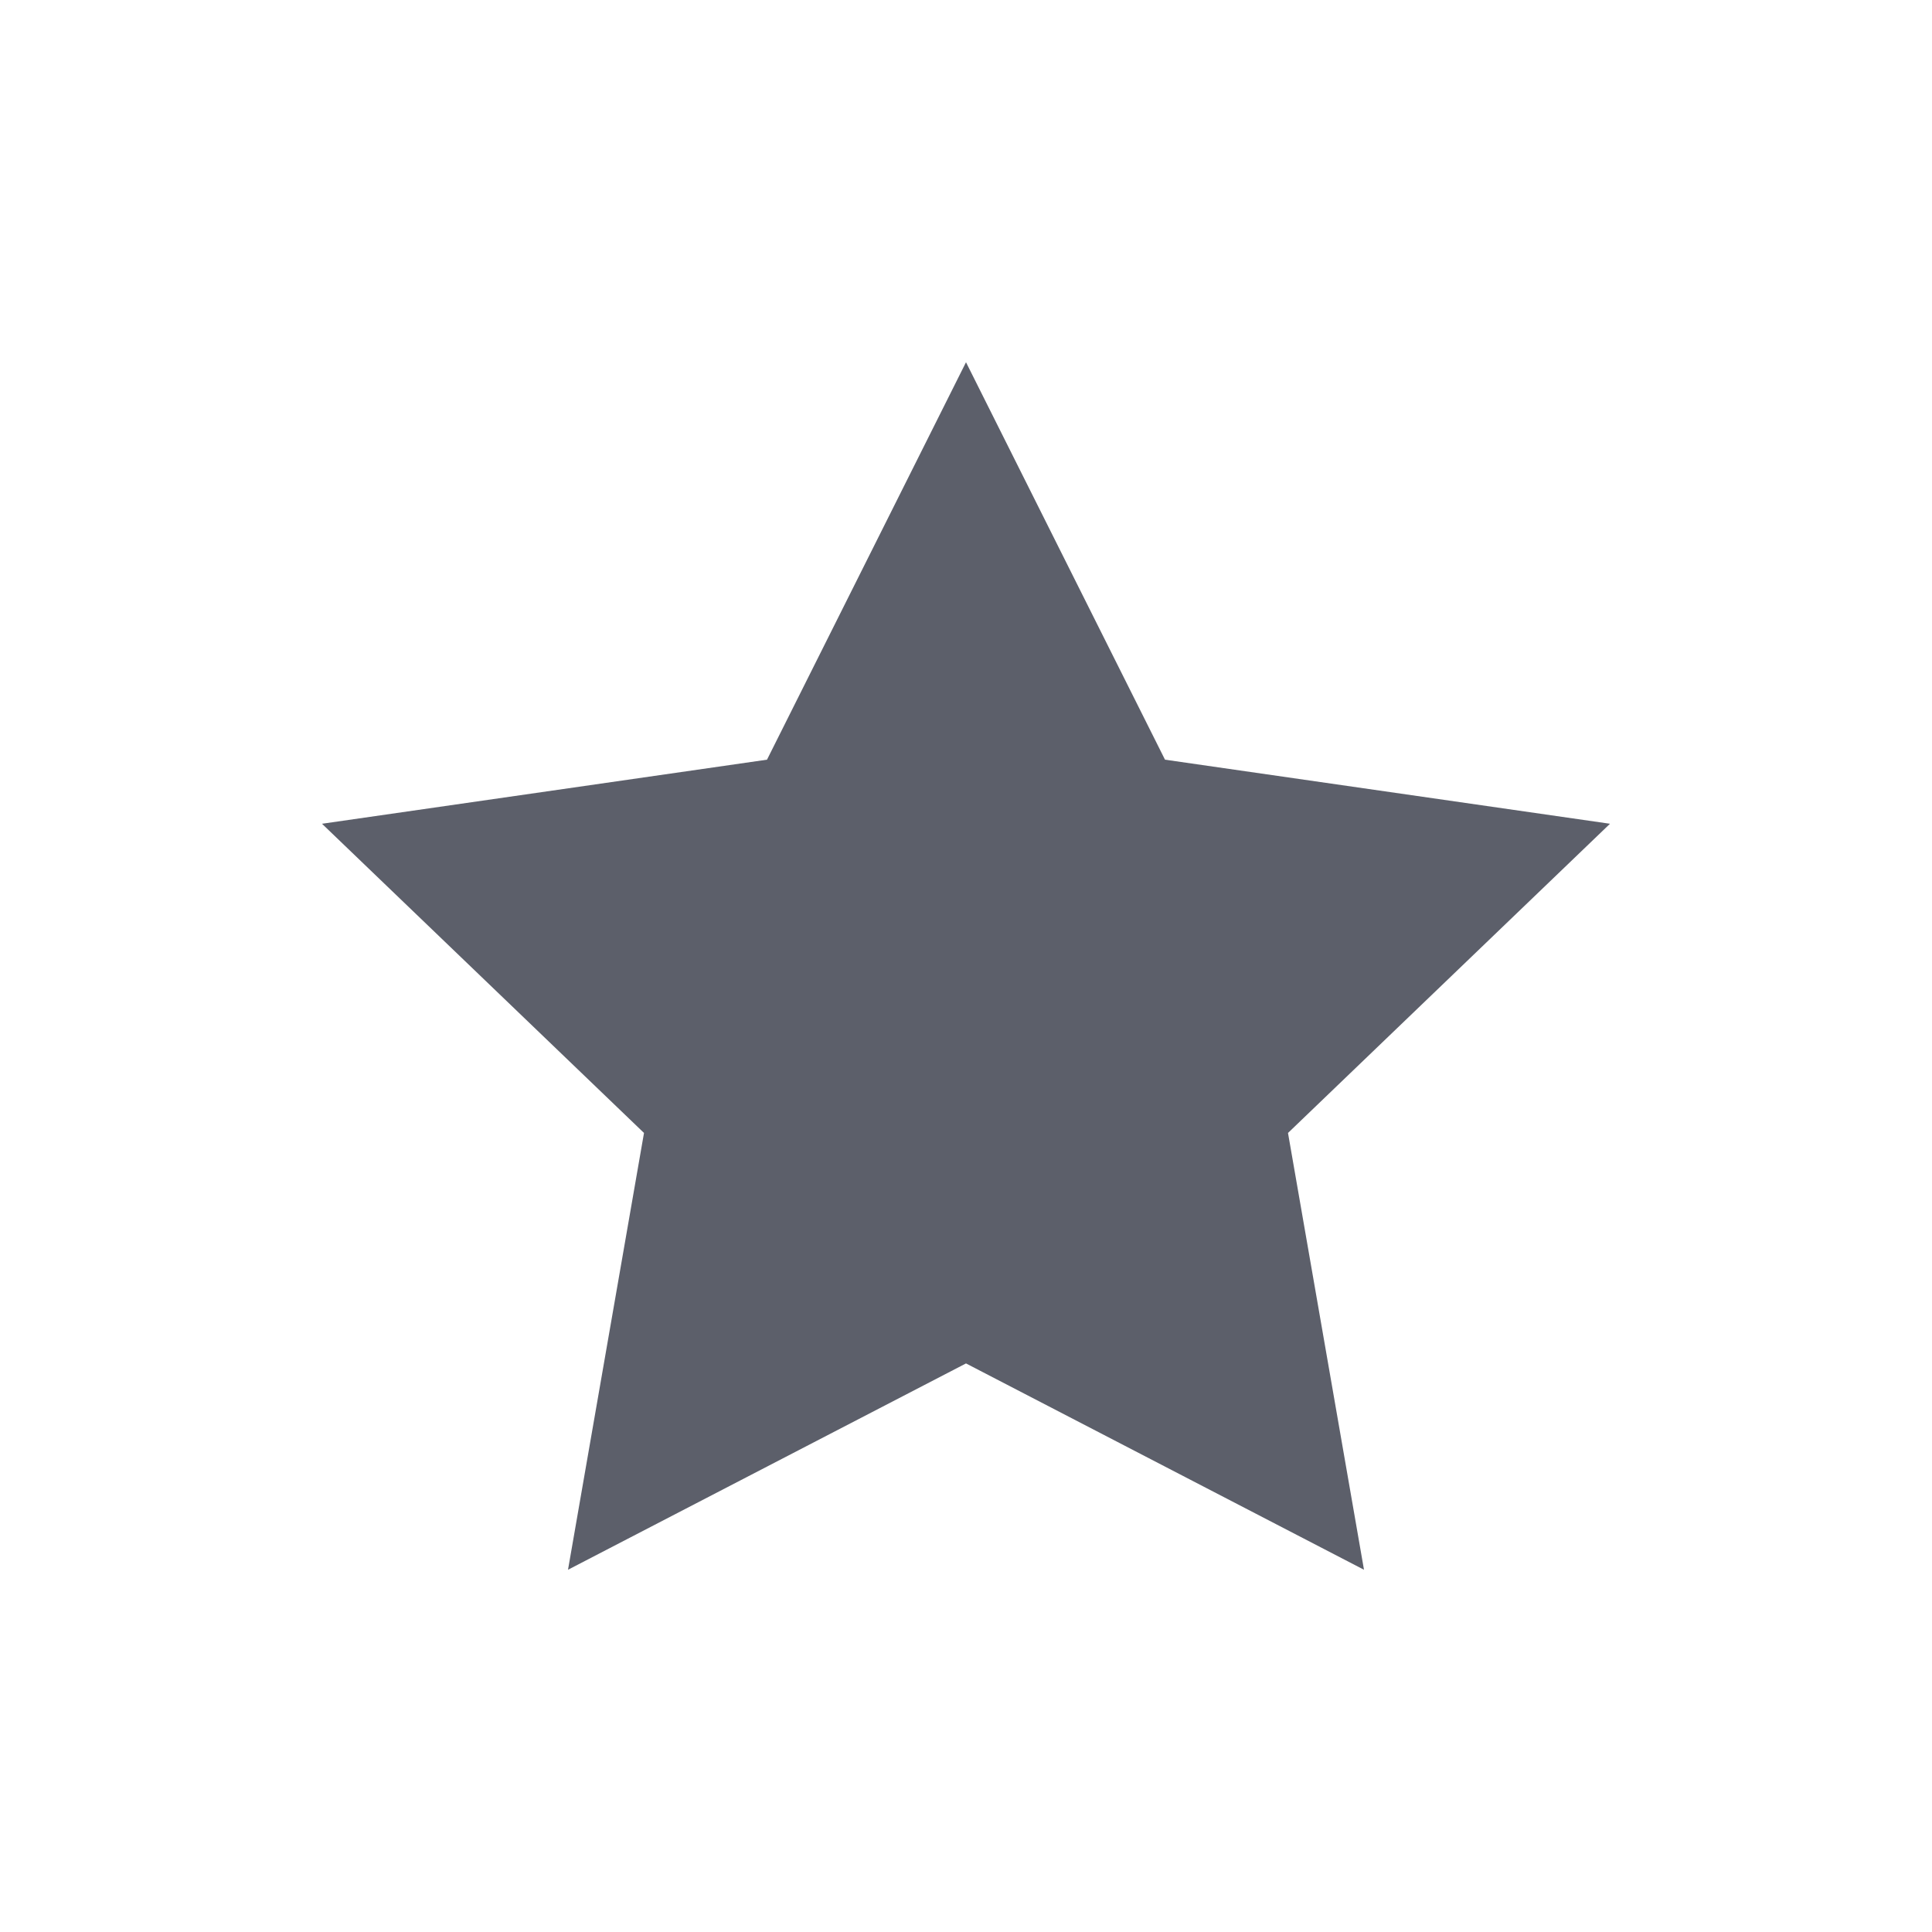
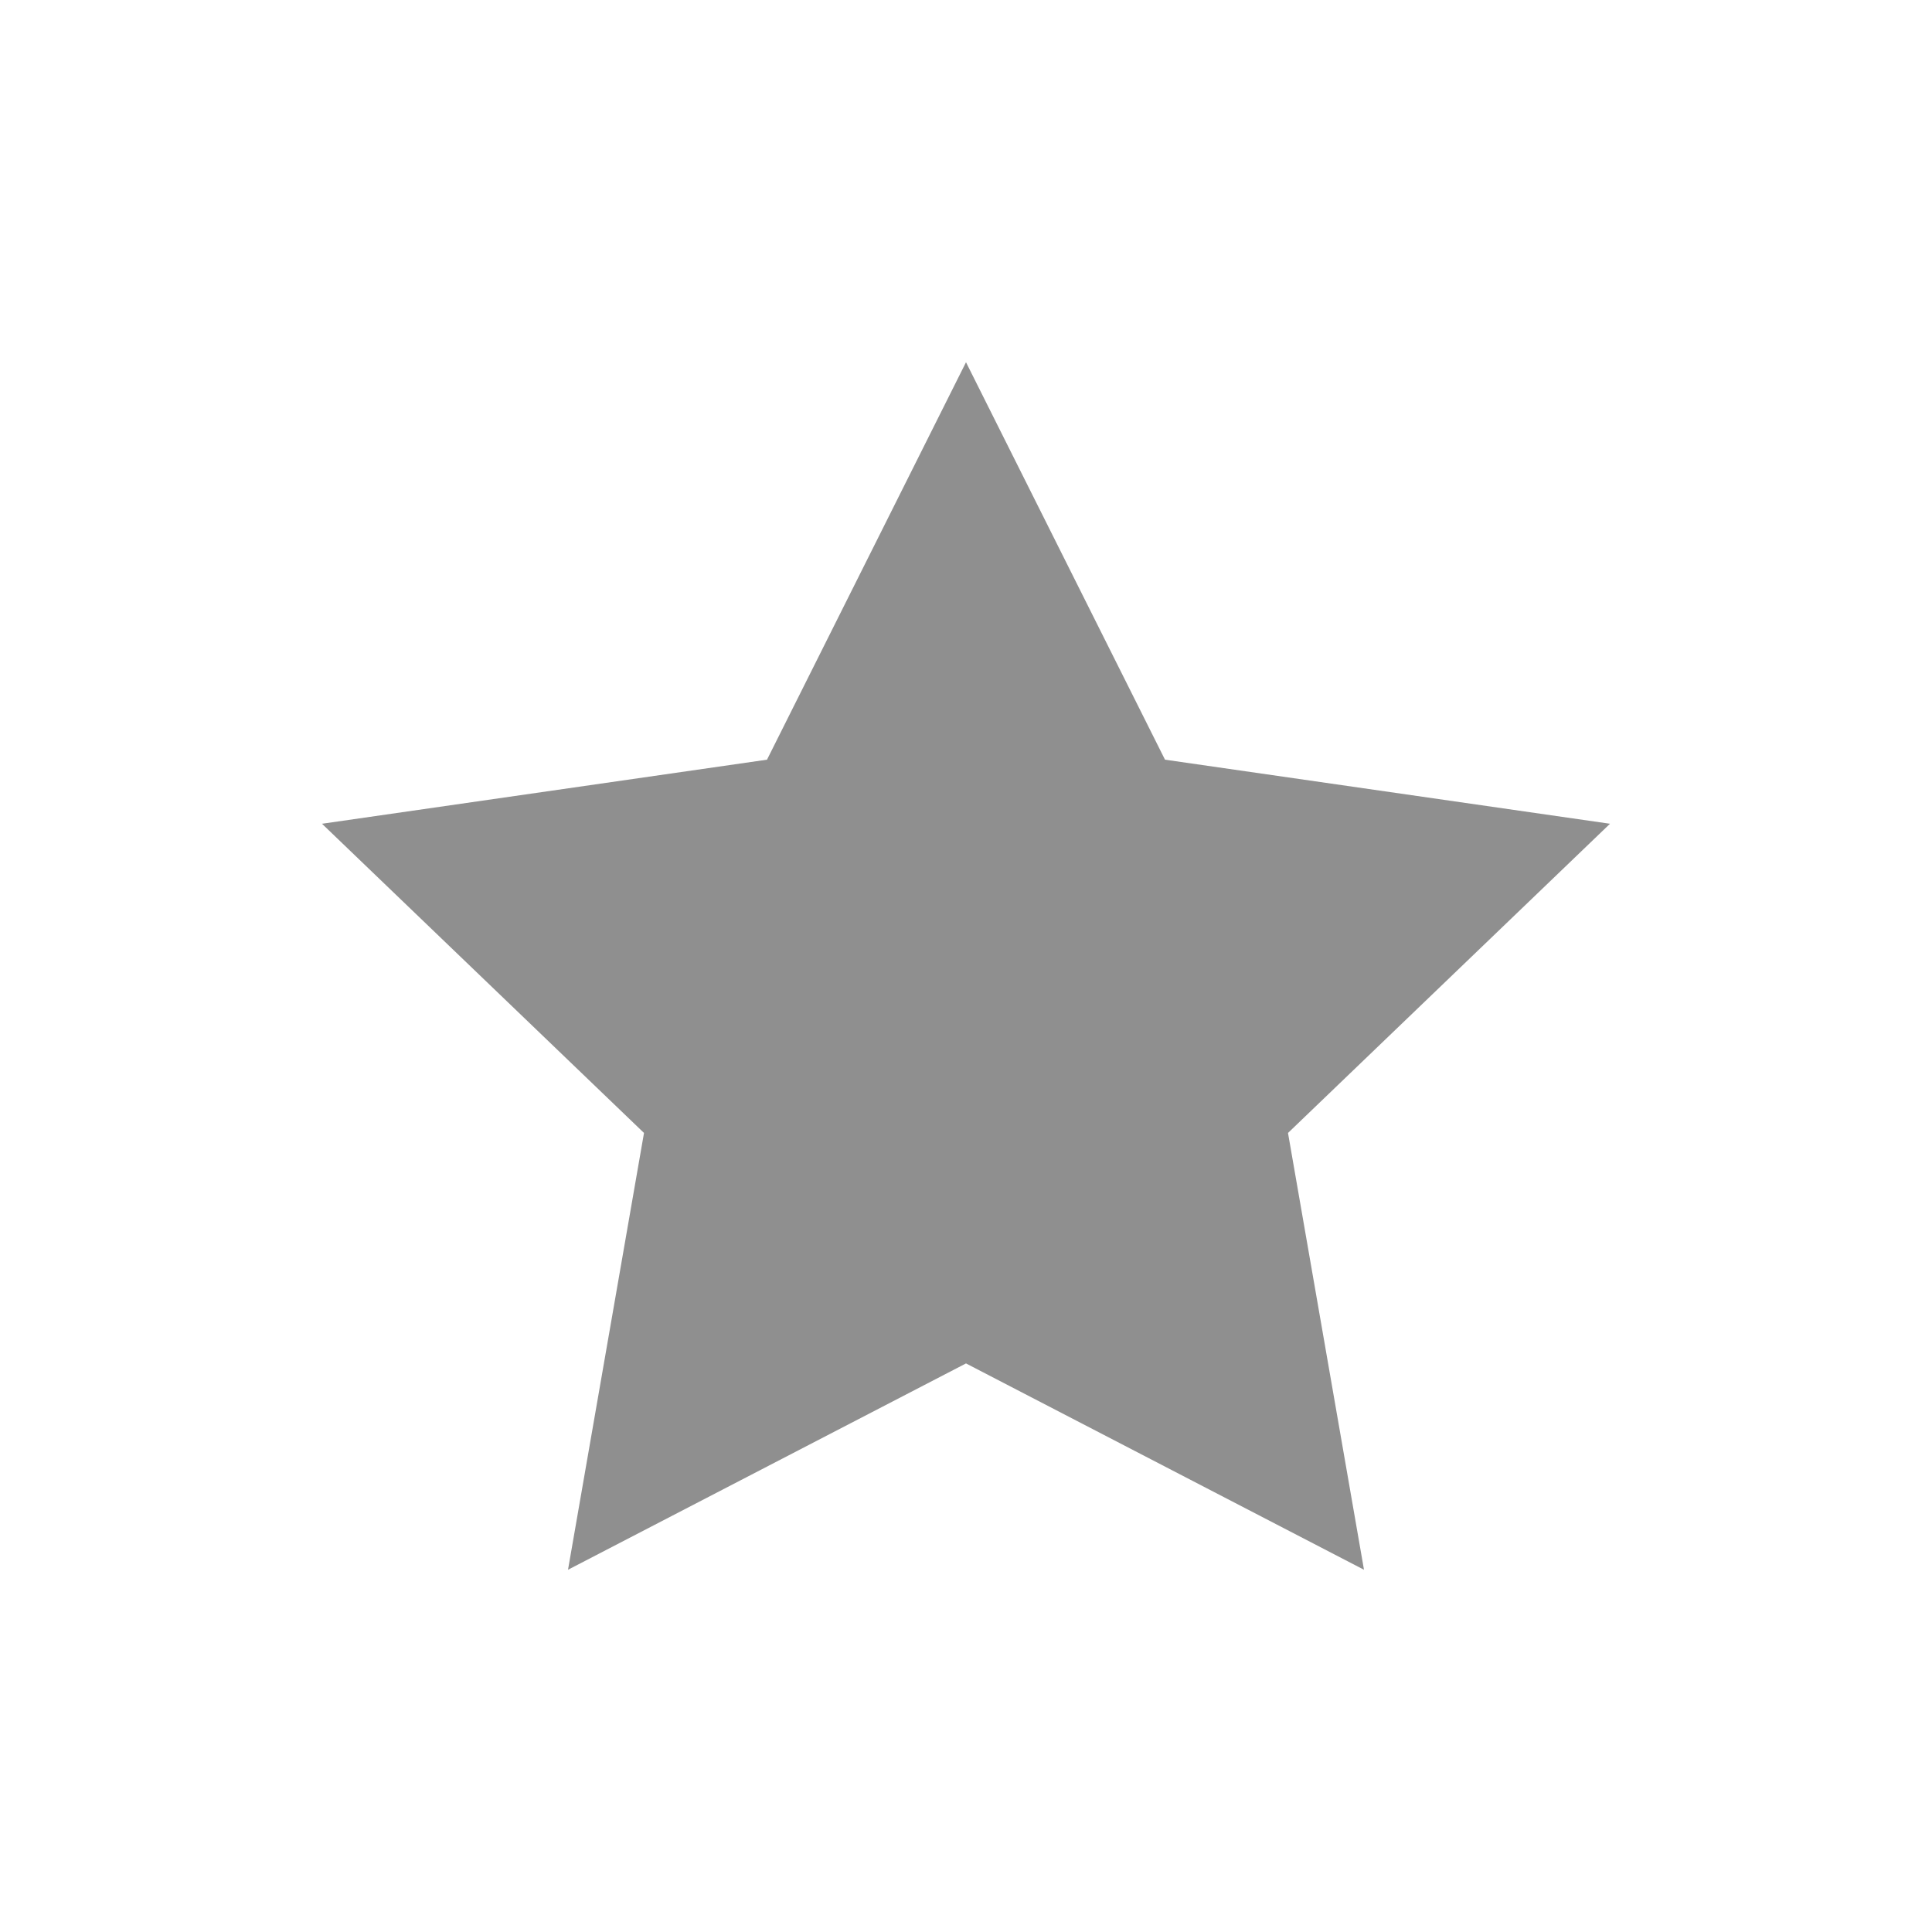
<svg xmlns="http://www.w3.org/2000/svg" width="24" height="24" viewBox="0 0 24 24" fill="none">
-   <path d="M12 4.5L14.472 9.437L20 10.233L16 14.074L16.944 19.5L12 16.937L7.056 19.5L8 14.074L4 10.233L9.528 9.437L12 4.5Z" fill="#5C5F6A" />
+   <path d="M12 4.5L14.472 9.437L20 10.233L16 14.074L16.944 19.5L12 16.937L7.056 19.5L8 14.074L4 10.233L9.528 9.437L12 4.5Z" fill="#8F8F8F" />
</svg>
